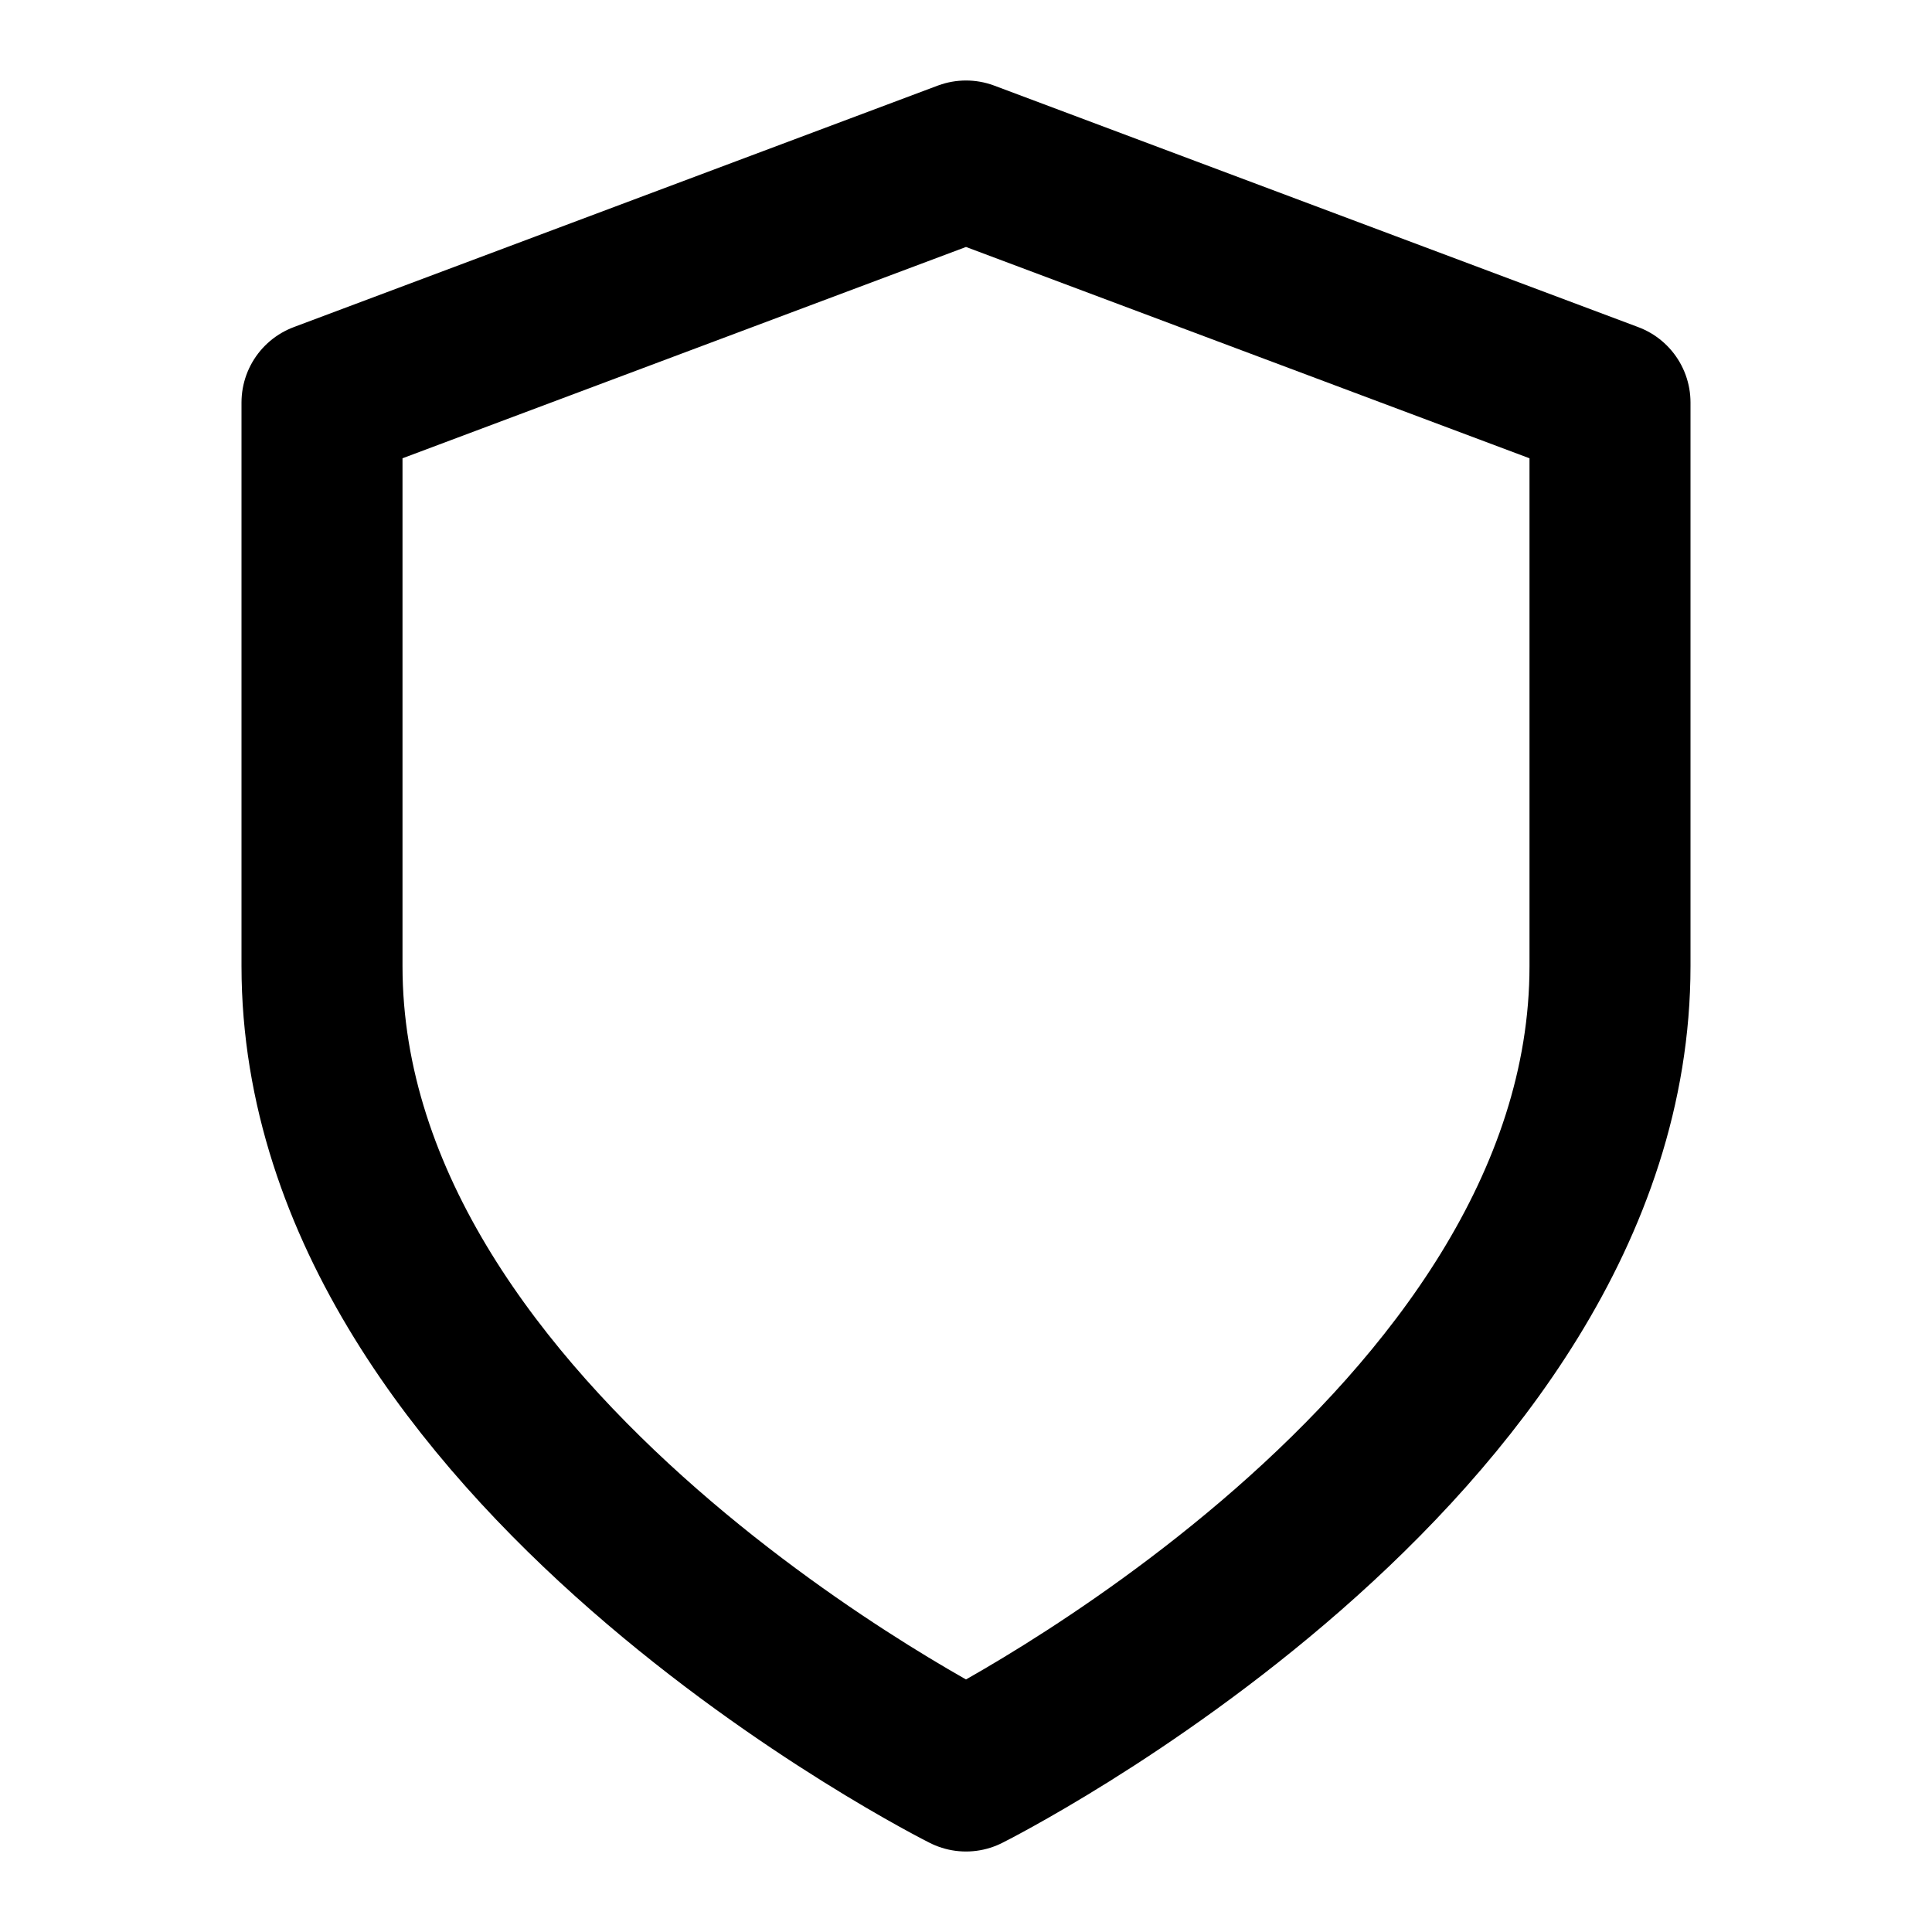
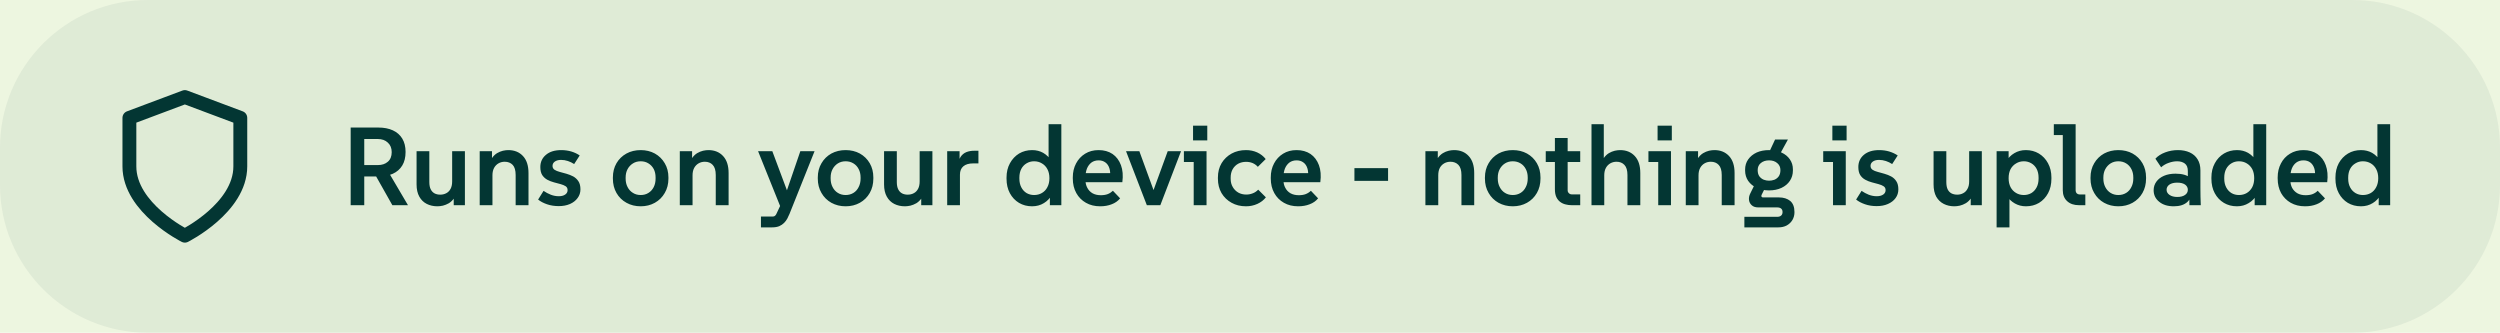
- <svg xmlns="http://www.w3.org/2000/svg" width="24" height="24" fill="none" stroke="currentColor" stroke-linecap="round" stroke-linejoin="round" stroke-width="2" aria-hidden="true" viewBox="0 0 24 24">
-   <path d="M12 22s8-4 8-10V5l-8-3-8 3v7c0 6 8 10 8 10" />
+ <svg xmlns="http://www.w3.org/2000/svg" width="270.484" height="36" viewBox="0 0 270.484 36">
+   <g>
+     <g>
+       <rect width="270.484" height="36" fill="#edf6e0" />
+       <g>
+         <rect width="270.484" height="36" fill="#033633" fill-opacity=".06" rx="16" ry="16" />
+         <g>
+           <svg width="18" height="18" x="11" y="9" fill="none" stroke="currentColor" stroke-linecap="round" stroke-linejoin="round" stroke-width="2" aria-hidden="true" color="#033633" viewBox="0 0 24 24">
+             <path d="M12 22s8-4 8-10V5l-8-3-8 3v7c0 6 8 10 8 10" style="fill:none;stroke:#033633;stroke-width:2px;stroke-linecap:round;stroke-linejoin:round" />
+           </svg>
+         </g>
+         <g>
+           <path fill="#033633" d="M.94 0v-8.4h3.01q.89 0 1.55.3t1.02.89.36 1.45q0 .88-.36 1.47T5.5-3.4q-.66.29-1.55.29H1.62v-1.23h2.26q.67 0 1.08-.36.42-.36.42-1.04 0-.65-.42-1.03-.41-.39-1.08-.39H1.8l.61-.55V0zm4.51 0L3.34-3.74h1.6L7.14 0zm4.88.12q-.65 0-1.16-.26t-.8-.78q-.3-.53-.3-1.33v-3.59h1.38v3.33q0 .51.16.81.15.29.42.43.26.13.6.13.37 0 .66-.16.29-.15.46-.47t.17-.8v-3.27h1.38V0h-1.21v-1.61h.4q-.12.53-.37.87t-.56.53q-.32.18-.64.26-.33.07-.59.07M14.9 0v-5.84h1.33v1.6h-.37q.13-.53.37-.86.24-.34.55-.53.31-.18.63-.26.32-.07.59-.07.98 0 1.58.64t.6 1.84V0h-1.39v-3.26q0-.76-.32-1.1-.33-.34-.86-.34-.37 0-.67.17t-.48.49q-.18.33-.18.81V0zm8.56.1q-.7 0-1.28-.2t-.96-.51l.59-.94q.36.25.79.42.42.16.86.16.43 0 .69-.18t.26-.48q0-.28-.21-.42-.22-.14-.55-.23-.34-.09-.71-.19-.38-.1-.72-.28-.33-.18-.55-.5-.21-.33-.21-.88 0-.81.61-1.32.6-.51 1.65-.51.57 0 1.09.15.52.16.91.43l-.6.93q-.32-.21-.68-.33t-.74-.12q-.41 0-.67.18-.25.18-.25.47 0 .27.22.42.22.14.56.23.35.09.73.2t.73.29q.34.19.56.52t.22.88q0 .53-.31.94-.3.41-.82.64-.53.23-1.21.23m8.86.02q-.86 0-1.54-.38-.69-.38-1.08-1.06t-.39-1.56v-.11q0-.88.39-1.55t1.08-1.05q.68-.37 1.54-.37.85 0 1.53.37.68.38 1.07 1.05.4.67.4 1.54v.12q0 .88-.4 1.56-.39.68-1.07 1.06t-1.53.38m0-1.22q.48 0 .84-.23.36-.22.57-.63.2-.4.2-.92V-3q0-.52-.2-.91-.21-.39-.57-.61-.36-.23-.84-.23t-.84.23q-.37.23-.58.62t-.21.91v.11q0 .52.21.92.21.41.58.63.36.23.84.23M36.55 0v-5.84h1.33v1.6h-.37q.13-.53.37-.86.24-.34.55-.53.31-.18.63-.26.32-.07.59-.07.98 0 1.58.64t.6 1.84V0h-1.39v-3.26q0-.76-.33-1.1-.32-.34-.85-.34-.37 0-.67.17t-.48.49q-.18.33-.18.81V0zm8.78 2.4V1.23h1.28q.16 0 .26-.1t.16-.25l.95-2.02 1.61-4.7h1.54L48.42.94q-.1.25-.24.51t-.35.47-.52.35q-.32.13-.77.13zM47.6.58l-2.58-6.42h1.54l1.87 5zm6.89-.46q-.85 0-1.54-.38-.68-.38-1.07-1.06-.4-.68-.4-1.56v-.11q0-.88.4-1.55.39-.67 1.07-1.05.69-.37 1.54-.37.86 0 1.54.37.68.38 1.07 1.05T57.49-3v.12q0 .88-.39 1.56T56.03-.26t-1.54.38m0-1.22q.48 0 .85-.23.36-.22.56-.63.21-.4.21-.92V-3q0-.52-.21-.91-.2-.39-.56-.61-.37-.23-.85-.23-.47 0-.84.23-.36.23-.57.62t-.21.91v.11q0 .52.21.92.21.41.57.63.37.23.84.23M60.91.12q-.65 0-1.16-.26t-.8-.78q-.3-.53-.3-1.33v-3.59h1.38v3.33q0 .51.16.81.15.29.42.43.26.13.6.13.37 0 .66-.16.29-.15.46-.47t.17-.8v-3.27h1.38V0h-1.21v-1.61h.4q-.12.53-.37.87t-.56.53q-.32.18-.64.26-.33.07-.59.07M65.48 0v-5.84h1.34v1.69l-.18-.01q.04-.67.28-1.05.24-.37.63-.53.38-.15.84-.15h.47v1.37h-.59q-.67 0-1.04.31t-.37.91V0zm9.18.12q-.78 0-1.41-.37-.63-.38-.99-1.05t-.36-1.57v-.12q0-.88.37-1.55t.99-1.05q.63-.37 1.41-.37.67 0 1.2.3.53.31.86.84l-.28.33v-4.27h1.38V0h-1.24v-1.48l.26.29q-.34.62-.9.96-.56.35-1.29.35m.22-1.22q.48 0 .85-.22.38-.22.59-.63.22-.41.22-.97 0-.57-.22-.98-.21-.4-.59-.62-.37-.23-.85-.23-.44 0-.81.22-.36.21-.57.6-.21.4-.21.94v.12q0 .54.21.94t.57.62q.37.21.81.21M82.03.12q-.88 0-1.54-.38-.67-.38-1.04-1.05-.38-.68-.38-1.58v-.12q0-.84.35-1.5.35-.67.98-1.06t1.46-.39q.88 0 1.51.42.62.43.91 1.21t.15 1.84h-4.36v-.98h3.62l-.61.49q.09-.59-.05-1.01-.13-.42-.44-.64-.3-.22-.72-.22-.47 0-.79.24-.31.24-.48.65-.16.42-.16.95v.29q0 .47.2.84.19.37.56.59.38.21.9.21.44 0 .75-.12t.56-.36l.78.82q-.35.43-.91.64-.55.22-1.25.22M87.08 0l-2.25-5.84h1.44l1.8 4.93h-.53l1.8-4.93h1.44L88.54 0zm5.07 0v-5.29l.62.62h-1.68v-1.17h2.45V0zm-.07-7.01V-8.6h1.54v1.59zM97.81.12q-.88 0-1.56-.38-.69-.38-1.09-1.05-.39-.68-.39-1.55v-.13q0-.89.4-1.56.4-.66 1.09-1.04.68-.37 1.55-.37.66 0 1.21.25.56.26.92.72l-.85.84q-.24-.27-.57-.41-.32-.13-.7-.13-.47 0-.85.2-.38.21-.6.59-.22.39-.22.91v.13q0 .52.23.9.22.38.6.6.38.21.86.21.36 0 .69-.13.33-.12.6-.4l.83.83q-.35.45-.92.71t-1.23.26m5.64 0q-.88 0-1.54-.38-.67-.38-1.04-1.05-.38-.68-.38-1.58v-.12q0-.84.35-1.5.35-.67.98-1.06t1.46-.39q.88 0 1.51.42.62.43.91 1.21t.15 1.84h-4.36v-.98h3.62l-.61.49q.09-.59-.05-1.01-.13-.42-.44-.64-.3-.22-.72-.22-.47 0-.79.24-.31.24-.48.65-.16.42-.16.95v.29q0 .47.2.84.19.37.56.59.38.21.9.21.44 0 .75-.12t.56-.36l.78.82q-.35.43-.91.64-.55.22-1.25.22m6.09-2.75v-1.38h3.64v1.38zM117.22 0v-5.84h1.34v1.6h-.37q.12-.53.37-.86.24-.34.55-.53.3-.18.63-.26.32-.07.58-.07.99 0 1.58.64.6.64.6 1.84V0h-1.38v-3.26q0-.76-.33-1.1t-.86-.34q-.37 0-.67.17t-.48.49q-.17.33-.17.81V0zm9.45.12q-.85 0-1.54-.38-.68-.38-1.07-1.06-.4-.68-.4-1.56v-.11q0-.88.4-1.55.39-.67 1.07-1.05.69-.37 1.54-.37.86 0 1.54.37.68.38 1.07 1.05t.39 1.54v.12q0 .88-.39 1.56t-1.07 1.06-1.54.38m0-1.22q.48 0 .85-.23.36-.22.56-.63.21-.4.21-.92V-3q0-.52-.21-.91-.2-.39-.56-.61-.37-.23-.85-.23-.47 0-.84.23-.36.23-.57.62t-.21.91v.11q0 .52.21.92.21.41.57.63.37.23.84.23m6.36 1.1q-.32 0-.63-.08-.32-.07-.59-.27-.26-.19-.42-.52-.16-.34-.16-.85v-5.55h1.38v5.66q0 .18.13.31t.31.13h.92V0zm-2.79-4.67v-1.17h3.73v1.17zM135.19 0v-8.76h1.33v4.52h-.37q.13-.53.37-.86.24-.34.55-.53.31-.18.63-.26.32-.07.59-.07.98 0 1.58.64t.6 1.84V0h-1.39v-3.26q0-.76-.33-1.1-.32-.34-.85-.34-.37 0-.67.17t-.48.49q-.18.33-.18.81V0zm7.22 0v-5.29l.62.62h-1.68v-1.17h2.44V0zm-.07-7.01V-8.6h1.54v1.59zM145.39 0v-5.84h1.33v1.6h-.37q.13-.53.37-.86.24-.34.55-.53.31-.18.63-.26.32-.07.59-.07.98 0 1.58.64t.6 1.84V0h-1.39v-3.26q0-.76-.33-1.1-.32-.34-.85-.34-.37 0-.67.17t-.48.49q-.18.33-.18.81V0zm6.34 2.4V1.26h3.54q.29 0 .44-.14.15-.13.15-.38t-.15-.37q-.15-.13-.44-.13h-2.04q-.45 0-.7-.23-.26-.23-.3-.58-.04-.36.15-.72l.58-1.18 1.17.28-.52 1.04q-.04.07-.04.14-.01.07.04.12t.15.05h1.72q.74 0 1.21.38.46.39.46 1.21 0 .48-.22.85t-.61.59q-.39.21-.91.21zm2.67-4q-.76 0-1.34-.27-.58-.28-.92-.76-.33-.49-.33-1.12v-.11q0-.62.33-1.09.34-.48.92-.75.58-.26 1.34-.26t1.34.26q.59.27.91.74.33.47.33 1.08v.13q0 .63-.33 1.12-.32.48-.91.76-.58.27-1.34.27m0-1.05q.29 0 .57-.1.28-.11.47-.36.19-.26.19-.69 0-.47-.35-.76-.34-.29-.88-.29t-.89.29q-.34.28-.34.76 0 .43.19.69.2.25.48.36.28.1.56.1m-.29-2.44.94-2.01h1.39l-1.1 2.01zM161.32 0v-5.29l.62.62h-1.68v-1.17h2.44V0zm-.07-7.01V-8.6h1.54v1.59zm4.8 7.11q-.7 0-1.27-.2-.58-.2-.96-.51l.59-.94q.36.25.78.42.43.16.86.16t.7-.18q.26-.18.26-.48 0-.28-.22-.42-.21-.14-.55-.23-.33-.09-.71-.19t-.71-.28q-.34-.18-.55-.5-.21-.33-.21-.88 0-.81.6-1.32.61-.51 1.65-.51.58 0 1.09.15.52.16.92.43l-.6.93q-.32-.21-.68-.33-.37-.12-.74-.12-.42 0-.67.18t-.25.47q0 .27.22.42.21.14.56.23.34.09.72.2.39.11.73.29.35.19.56.52.22.33.22.88 0 .53-.3.94t-.83.64q-.52.23-1.21.23m8.4.02q-.64 0-1.15-.26t-.81-.78q-.29-.53-.29-1.33v-3.59h1.38v3.33q0 .51.15.81.15.29.42.43.27.13.61.13.36 0 .65-.16.29-.15.46-.47.18-.32.18-.8v-3.27h1.37V0h-1.2v-1.61h.4q-.13.53-.38.87-.24.34-.56.53-.31.18-.64.26-.32.07-.59.07m4.57 2.28v-8.24h1.3v1.41l-.27-.3q.33-.57.89-.9t1.24-.33q.79 0 1.41.37.63.38.99 1.05.37.67.37 1.55v.12q0 .9-.36 1.57t-.98 1.05q-.62.37-1.42.37-.66 0-1.2-.31-.53-.3-.87-.83l.29-.33V2.4zm2.95-3.5q.44 0 .81-.21.36-.22.57-.62t.21-.94v-.12q0-.54-.21-.94-.21-.39-.57-.6-.37-.22-.81-.22-.47 0-.84.23-.38.22-.6.62-.21.41-.21.98 0 .56.21.97.22.41.6.63.37.22.84.22m5.95 1.1q-.79 0-1.26-.43-.48-.43-.48-1.19v-6.59l.62.62h-1.59v-1.17h2.36v7.17q0 .18.12.31.13.12.31.12h.62V0zm4.27.12q-.85 0-1.54-.38-.68-.38-1.07-1.06-.4-.68-.4-1.56v-.11q0-.88.4-1.55.39-.67 1.07-1.05.69-.37 1.54-.37.86 0 1.54.37.68.38 1.07 1.05t.39 1.54v.12q0 .88-.39 1.56t-1.07 1.06-1.54.38m0-1.22q.48 0 .85-.23.36-.22.56-.63.21-.4.21-.92V-3q0-.52-.21-.91-.2-.39-.56-.61-.37-.23-.85-.23-.47 0-.84.23-.36.23-.57.62t-.21.91v.11q0 .52.21.92.21.41.57.63.37.23.84.23m7.69 1.1-.02-1.78-.15-.51v-1.4q0-.58-.33-.82-.32-.24-.83-.24-.44 0-.91.17-.47.16-.82.48l-.62-.93q.39-.43 1.05-.68t1.39-.25q.72 0 1.27.25t.85.74q.31.48.31 1.2v1.89q0 .48.01.94.01.47.03.94zm-1.69.12q-.99 0-1.58-.49-.6-.48-.6-1.25 0-.52.3-.93.29-.4.82-.63t1.25-.23q1.07 0 1.61.46.54.47.54 1.24h-.36q0 .87-.5 1.35-.51.48-1.48.48m.38-1.01q.53 0 .84-.22.3-.21.3-.56 0-.34-.3-.56-.31-.21-.85-.21-.52 0-.84.21-.31.22-.31.56t.32.56.84.22m6.45 1.01q-.79 0-1.41-.37-.63-.38-.99-1.05t-.36-1.57v-.12q0-.88.37-1.55.36-.67.99-1.05.63-.37 1.41-.37.67 0 1.2.3.53.31.85.84l-.28.33v-4.27h1.39V0h-1.25v-1.48l.27.29q-.34.62-.91.96-.56.35-1.28.35m.22-1.22q.48 0 .85-.22t.59-.63q.21-.41.21-.97 0-.57-.21-.98-.22-.4-.59-.62-.37-.23-.85-.23-.45 0-.81.22-.36.21-.57.6-.21.4-.21.94v.12q0 .54.21.94t.57.62q.36.21.81.21m7.15 1.22q-.88 0-1.55-.38-.66-.38-1.04-1.05-.37-.68-.37-1.58v-.12q0-.84.35-1.5.34-.67.98-1.06.63-.39 1.46-.39.88 0 1.5.42.63.43.91 1.21.29.78.16 1.84h-4.36v-.98h3.62l-.61.49q.09-.59-.05-1.01t-.44-.64-.73-.22q-.46 0-.78.24t-.48.65q-.16.42-.16.95v.29q0 .47.19.84.2.37.57.59.37.21.89.21.45 0 .76-.12t.55-.36l.79.82q-.36.43-.91.64-.55.22-1.25.22m6.05 0q-.79 0-1.42-.37-.62-.38-.98-1.05t-.36-1.57v-.12q0-.88.36-1.55.37-.67 1-1.05.62-.37 1.4-.37.68 0 1.21.3.53.31.85.84l-.28.33v-4.27h1.38V0h-1.24v-1.48l.26.29q-.34.62-.9.96-.56.35-1.28.35m.21-1.22q.48 0 .86-.22.37-.22.58-.63.22-.41.22-.97 0-.57-.22-.98-.21-.4-.58-.62-.38-.23-.86-.23-.44 0-.8.22-.37.21-.58.6-.21.4-.21.94v.12q0 .54.21.94t.58.62q.36.21.8.21" transform="translate(37,22.2)" />
+         </g>
+       </g>
+     </g>
+   </g>
</svg>
